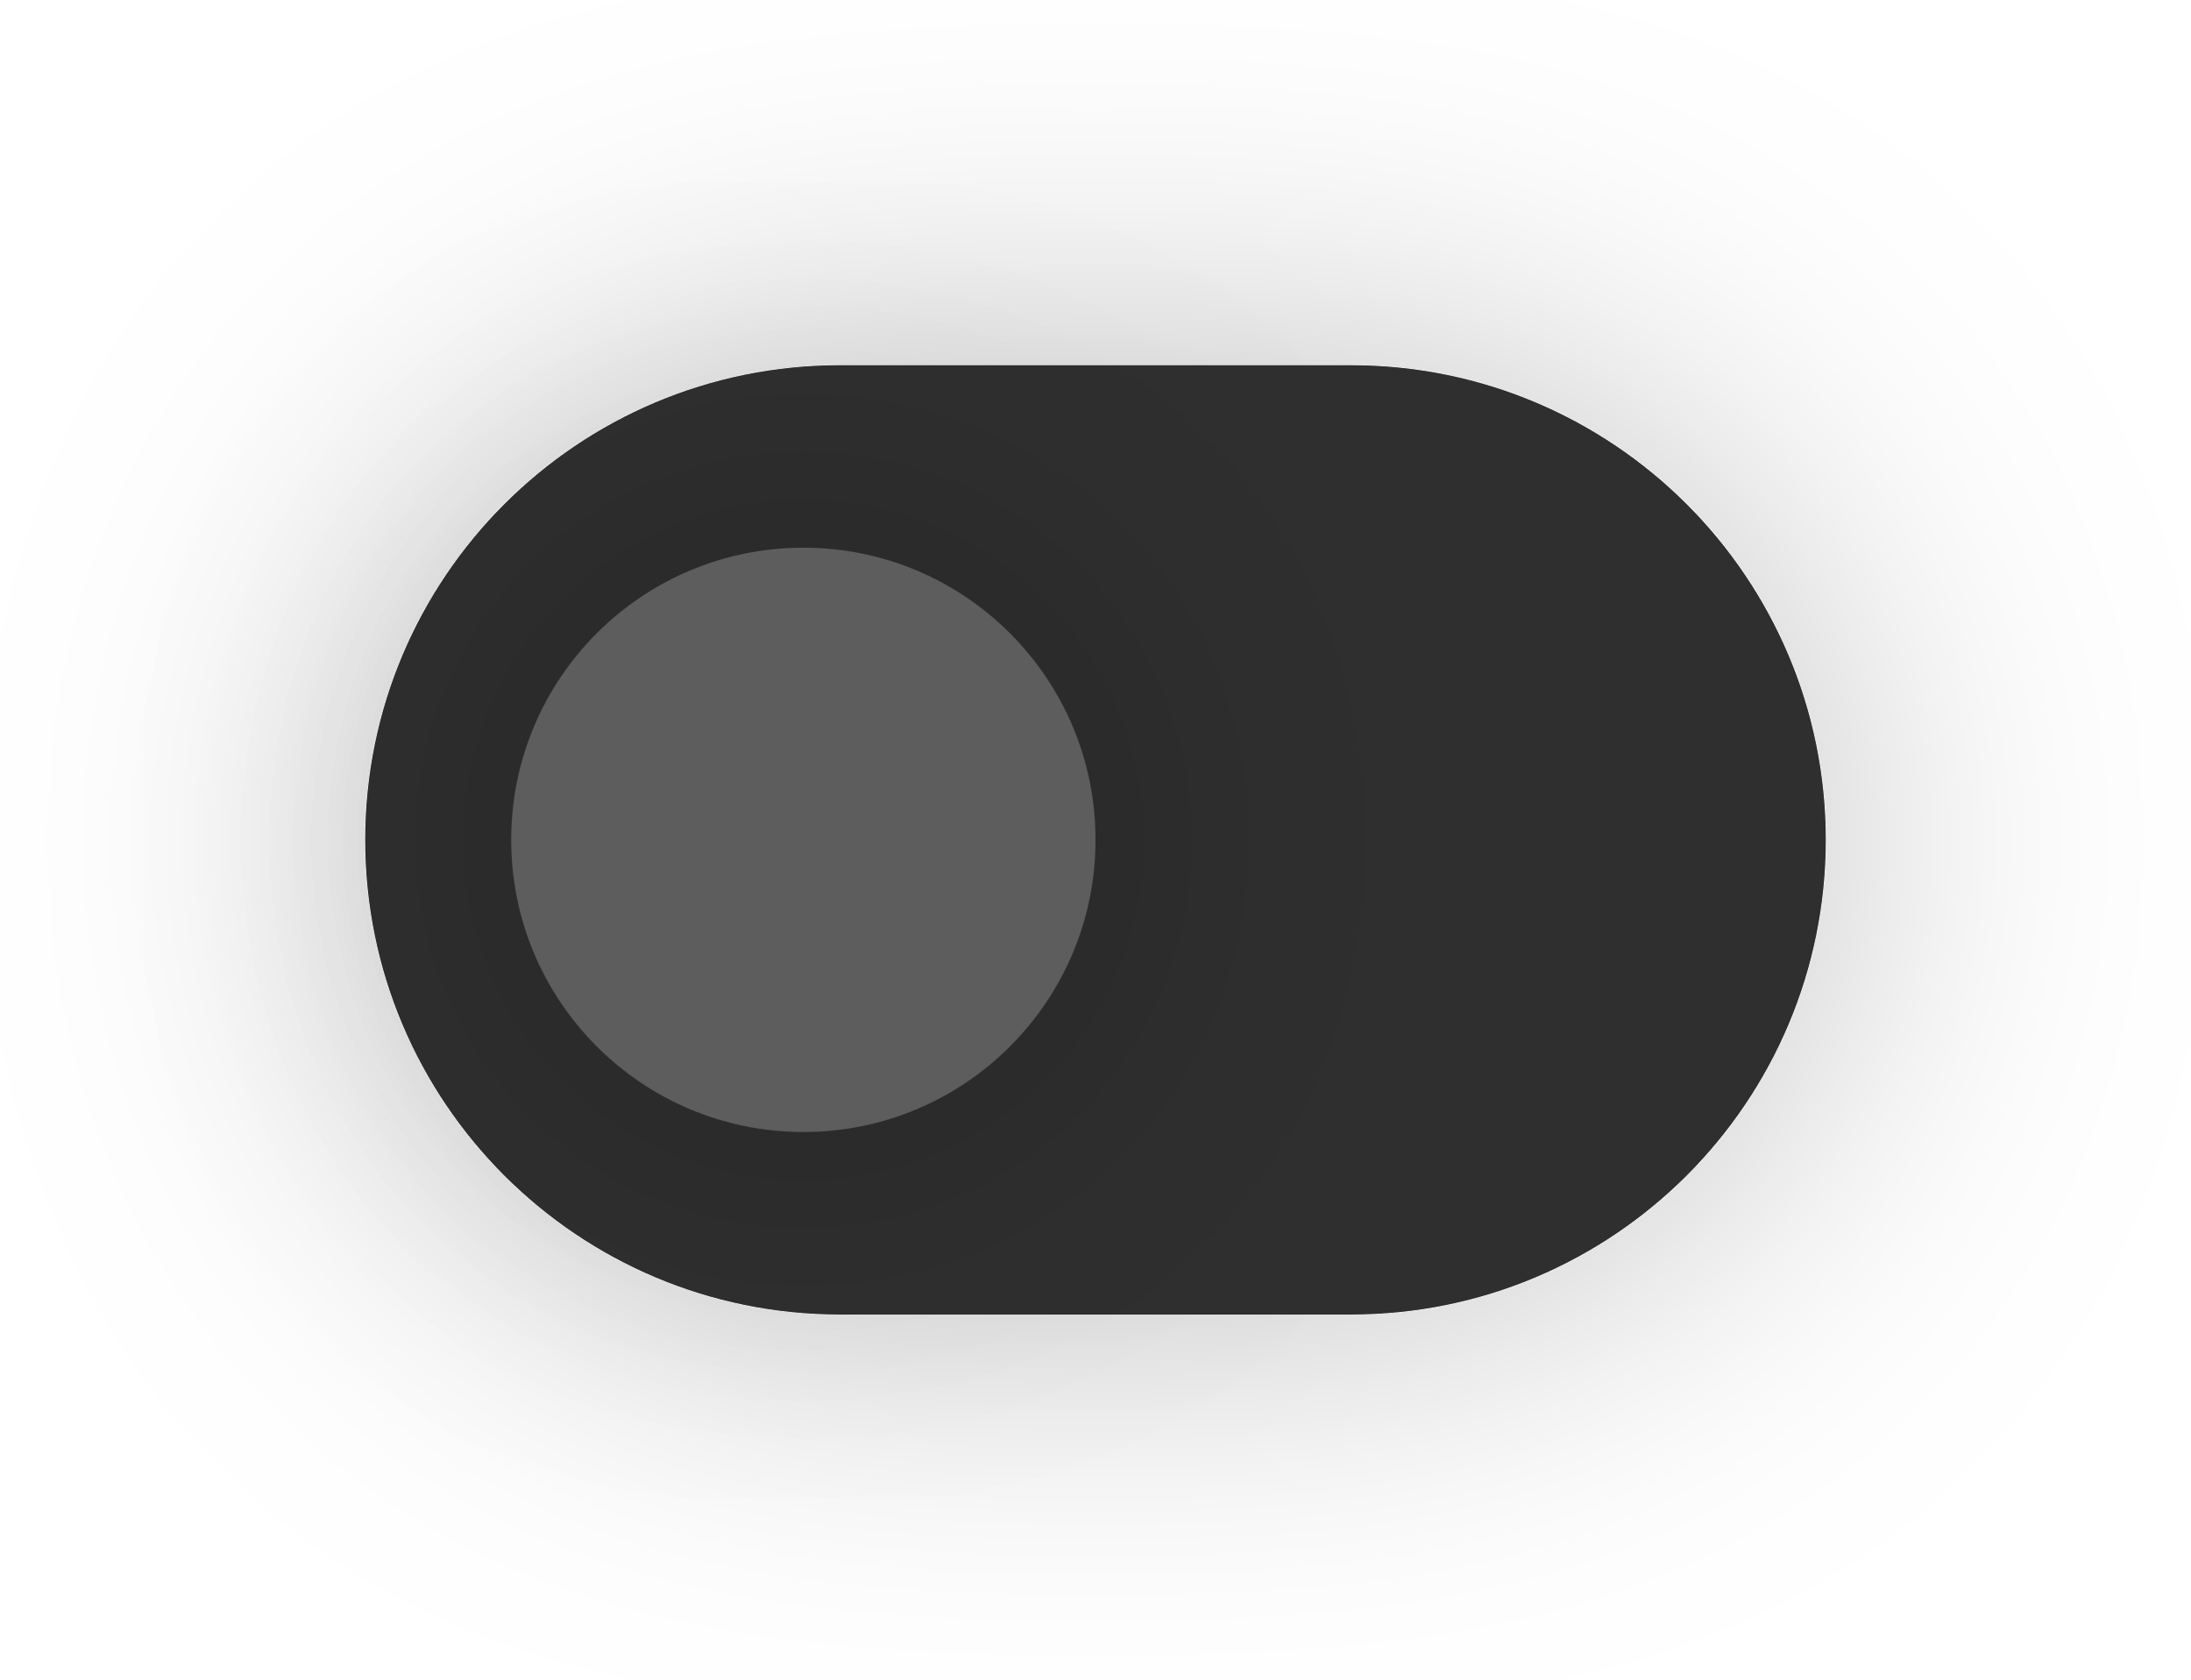
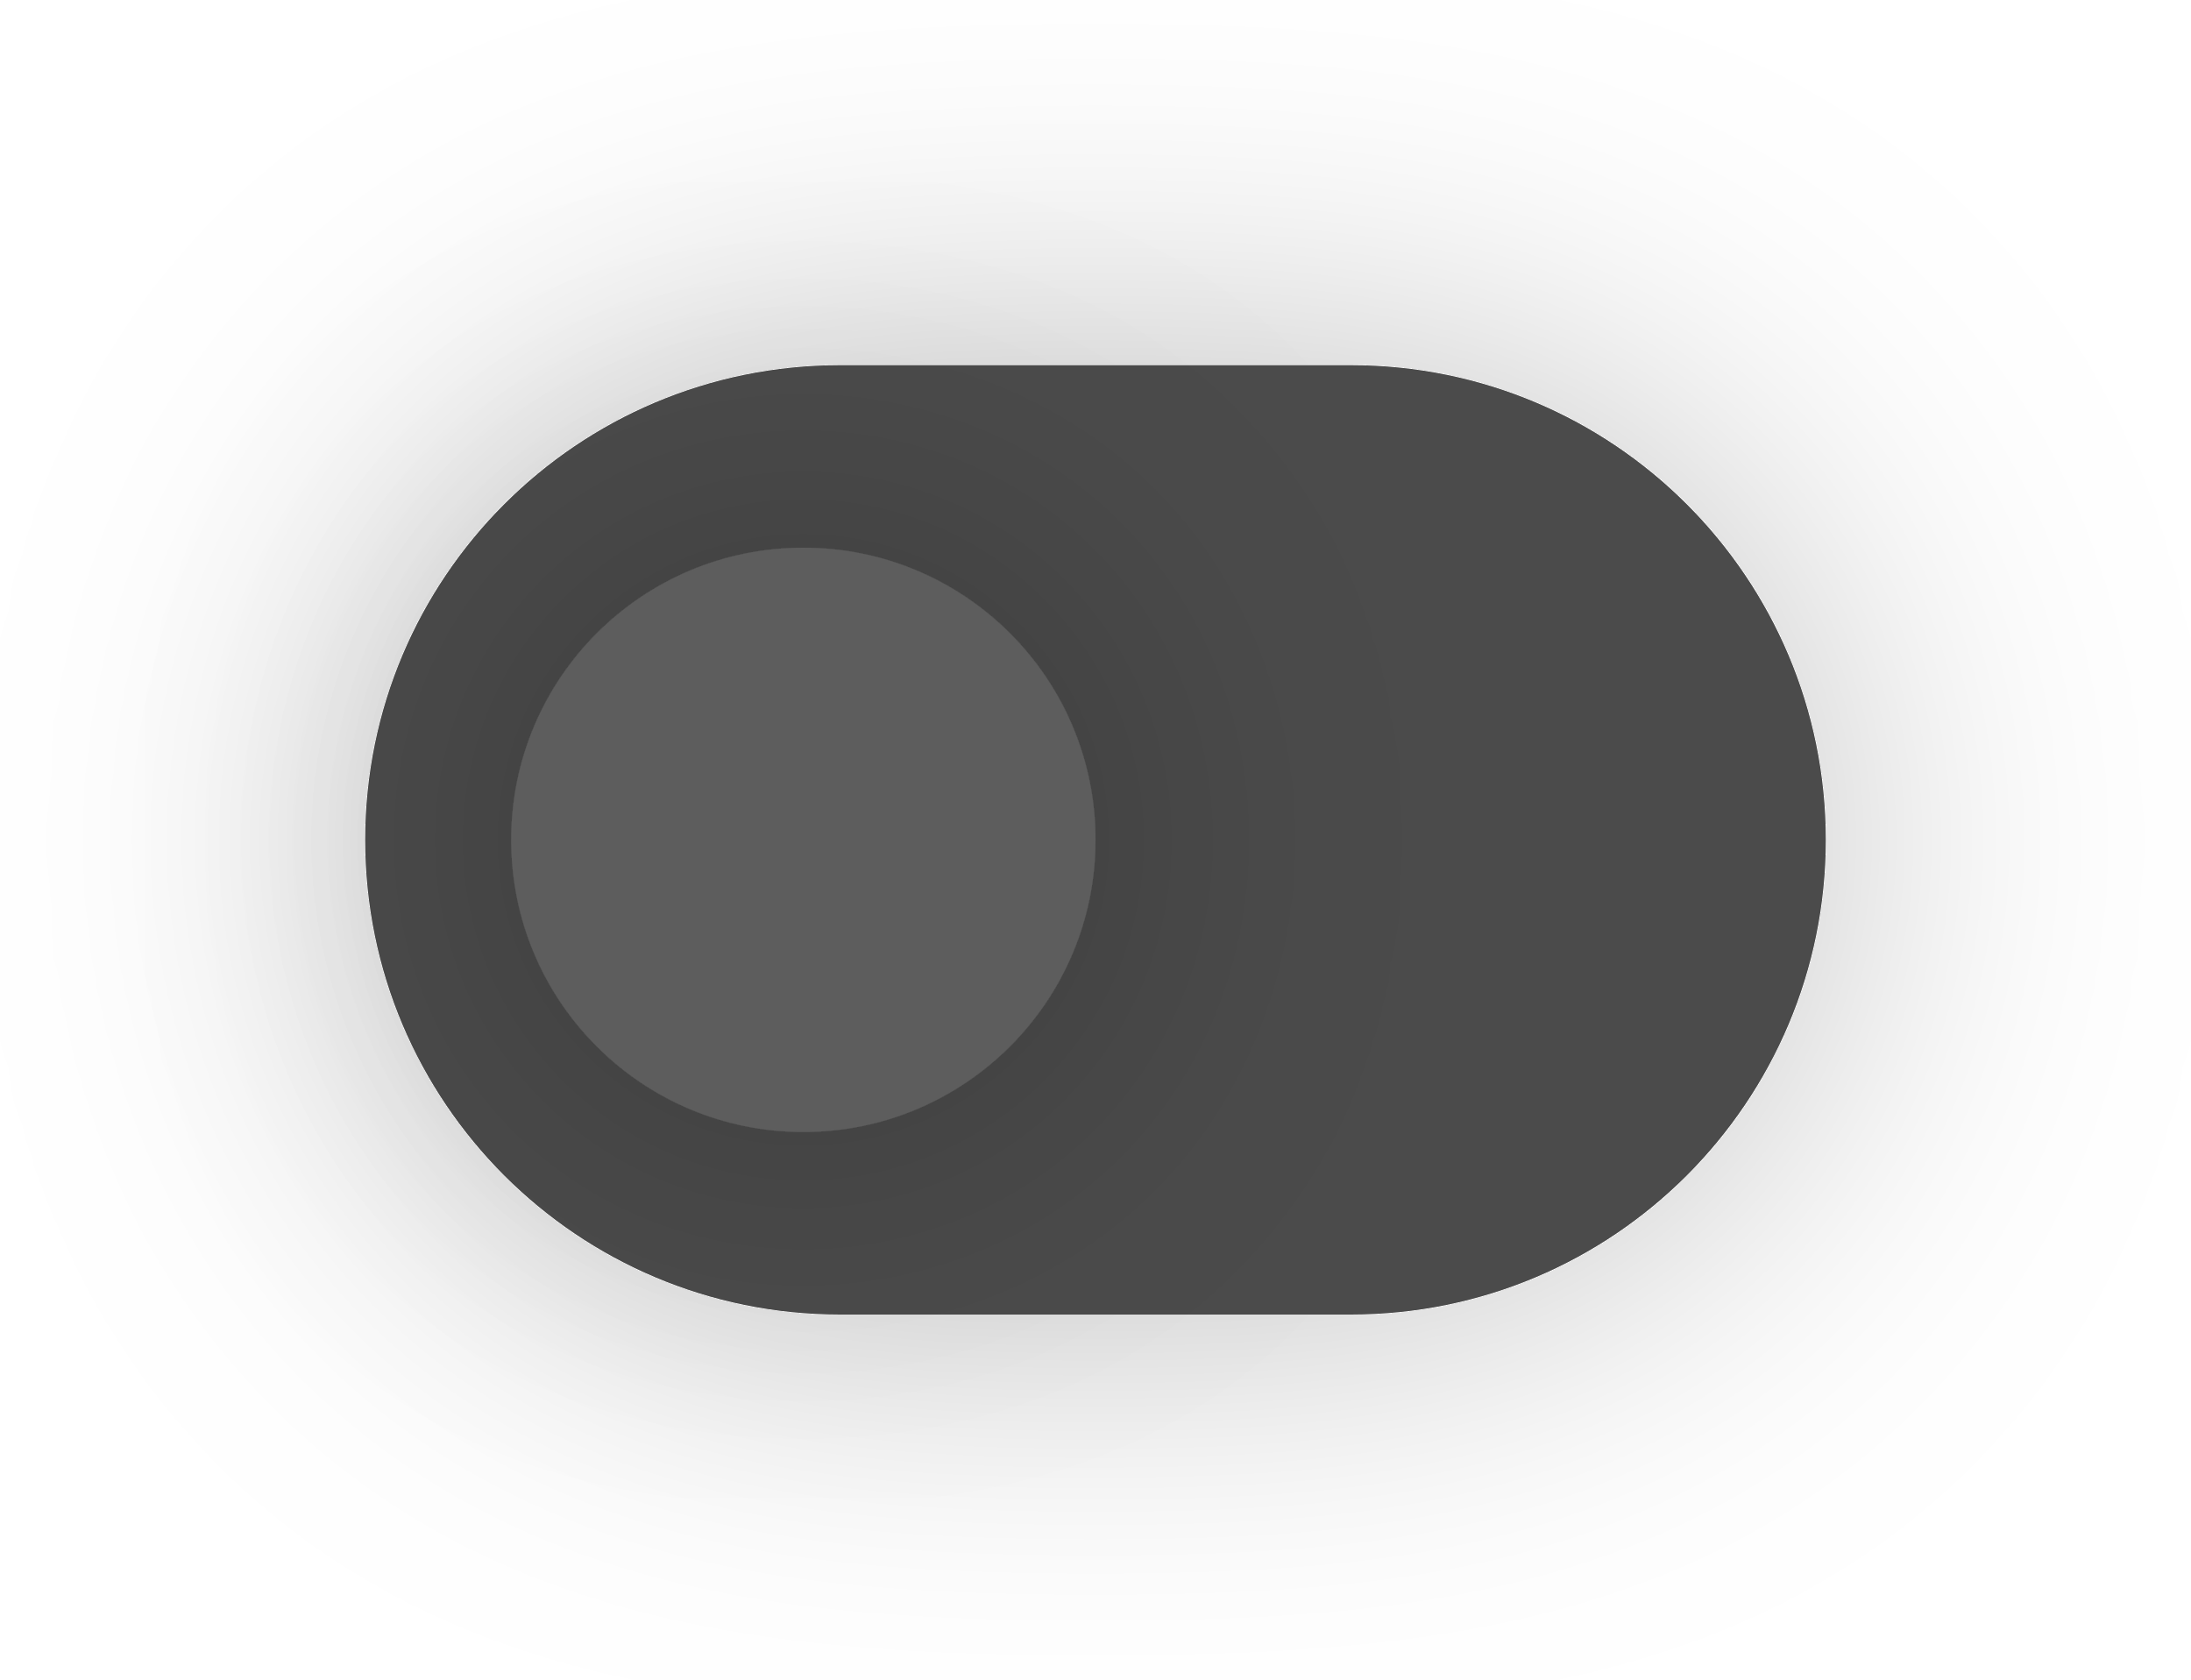
<svg xmlns="http://www.w3.org/2000/svg" width="60" height="46" viewBox="0 0 60 46" fill="none">
-   <g filter="url(#filter0_d_190_1158)">
-     <rect x="10" y="10" width="40" height="26" rx="13" fill="#2F2F2F" />
+   <g filter="url(#filter0_d_320_1249)">
+     <rect x="10" y="10" width="40" height="26" rx="13" fill="#4B4B4B" />
  </g>
-   <g filter="url(#filter1_d_190_1158)">
+   <g filter="url(#filter1_d_320_1249)">
    <circle cx="22" cy="23" r="8" fill="#5D5D5D" />
  </g>
  <defs>
-     <filter id="filter0_d_190_1158" x="0" y="0" width="60" height="46" filterUnits="userSpaceOnUse" color-interpolation-filters="sRGB">
+     <filter id="filter0_d_320_1249" x="0" y="0" width="60" height="46" filterUnits="userSpaceOnUse" color-interpolation-filters="sRGB">
      <feFlood flood-opacity="0" result="BackgroundImageFix" />
      <feColorMatrix in="SourceAlpha" type="matrix" values="0 0 0 0 0 0 0 0 0 0 0 0 0 0 0 0 0 0 127 0" result="hardAlpha" />
      <feOffset />
      <feGaussianBlur stdDeviation="5" />
      <feComposite in2="hardAlpha" operator="out" />
      <feColorMatrix type="matrix" values="0 0 0 0 0 0 0 0 0 0 0 0 0 0 0 0 0 0 0.25 0" />
-       <feBlend mode="normal" in2="BackgroundImageFix" result="effect1_dropShadow_190_1158" />
-       <feBlend mode="normal" in="SourceGraphic" in2="effect1_dropShadow_190_1158" result="shape" />
+       <feBlend mode="normal" in2="BackgroundImageFix" result="effect1_dropShadow_320_1249" />
+       <feBlend mode="normal" in="SourceGraphic" in2="effect1_dropShadow_320_1249" result="shape" />
    </filter>
-     <filter id="filter1_d_190_1158" x="4" y="5" width="36" height="36" filterUnits="userSpaceOnUse" color-interpolation-filters="sRGB">
+     <filter id="filter1_d_320_1249" x="4" y="5" width="36" height="36" filterUnits="userSpaceOnUse" color-interpolation-filters="sRGB">
      <feFlood flood-opacity="0" result="BackgroundImageFix" />
      <feColorMatrix in="SourceAlpha" type="matrix" values="0 0 0 0 0 0 0 0 0 0 0 0 0 0 0 0 0 0 127 0" result="hardAlpha" />
      <feOffset />
      <feGaussianBlur stdDeviation="5" />
      <feComposite in2="hardAlpha" operator="out" />
      <feColorMatrix type="matrix" values="0 0 0 0 0 0 0 0 0 0 0 0 0 0 0 0 0 0 0.25 0" />
-       <feBlend mode="normal" in2="BackgroundImageFix" result="effect1_dropShadow_190_1158" />
-       <feBlend mode="normal" in="SourceGraphic" in2="effect1_dropShadow_190_1158" result="shape" />
+       <feBlend mode="normal" in2="BackgroundImageFix" result="effect1_dropShadow_320_1249" />
+       <feBlend mode="normal" in="SourceGraphic" in2="effect1_dropShadow_320_1249" result="shape" />
    </filter>
  </defs>
</svg>
